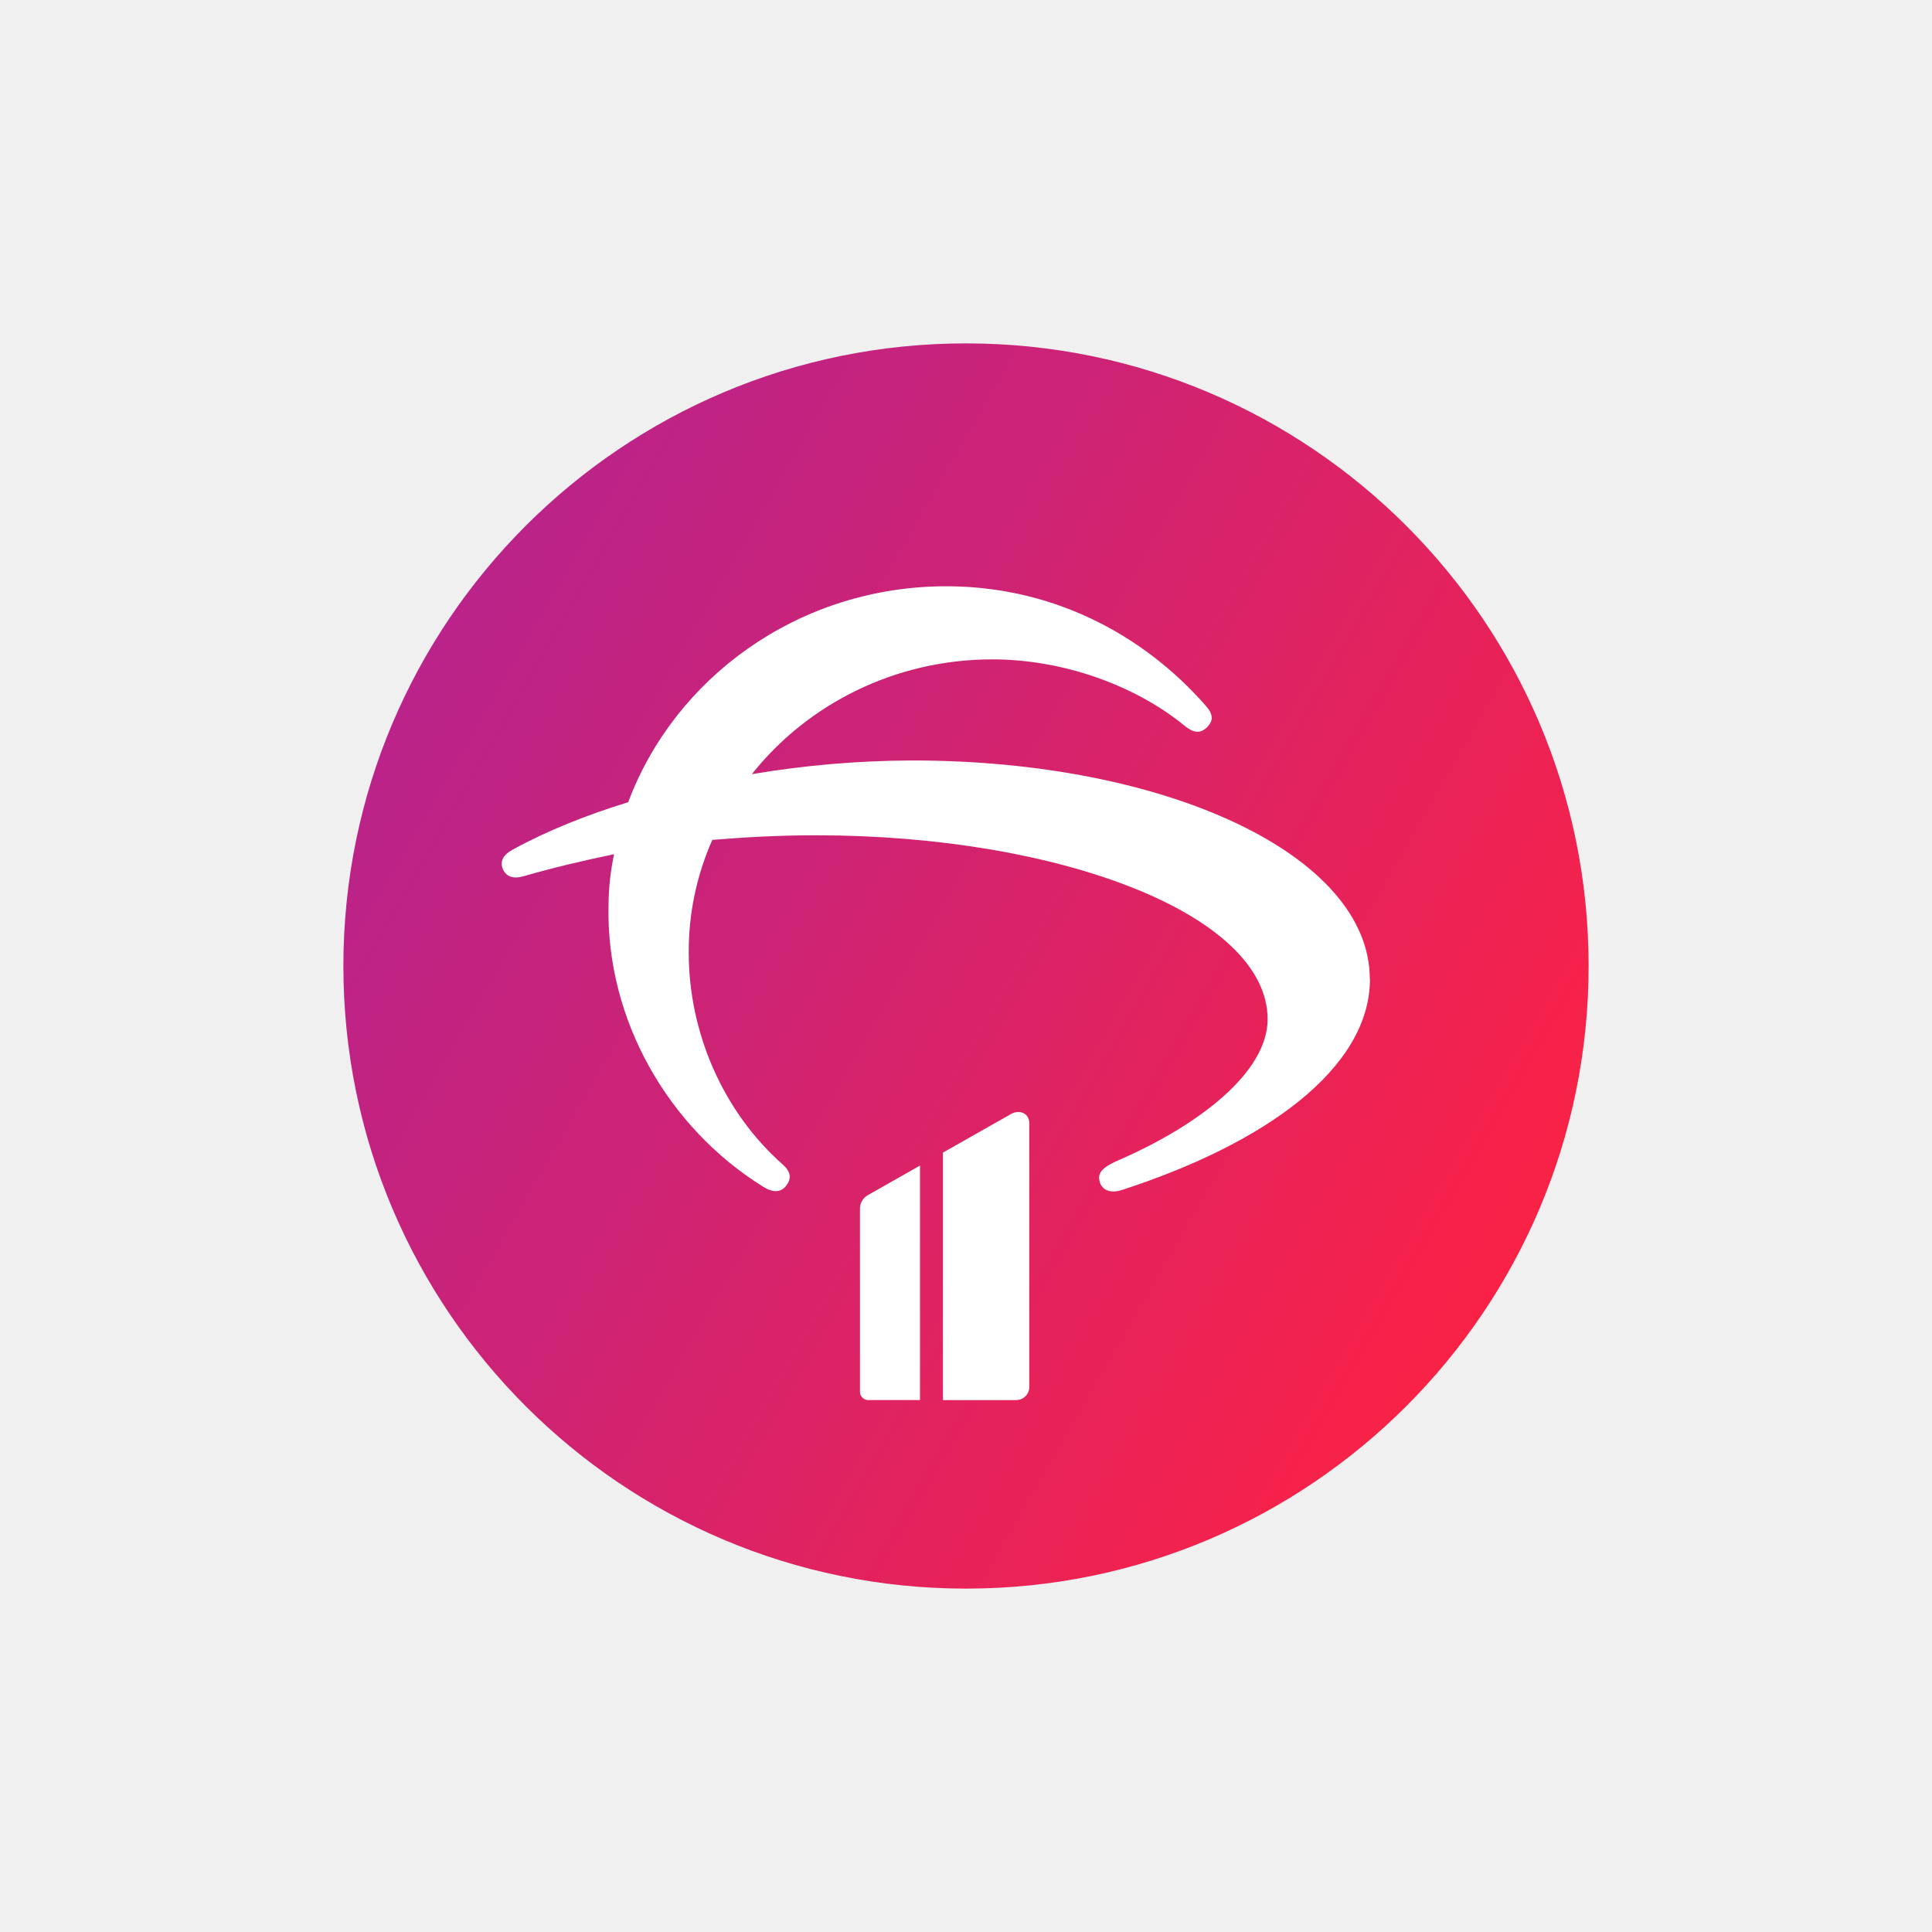
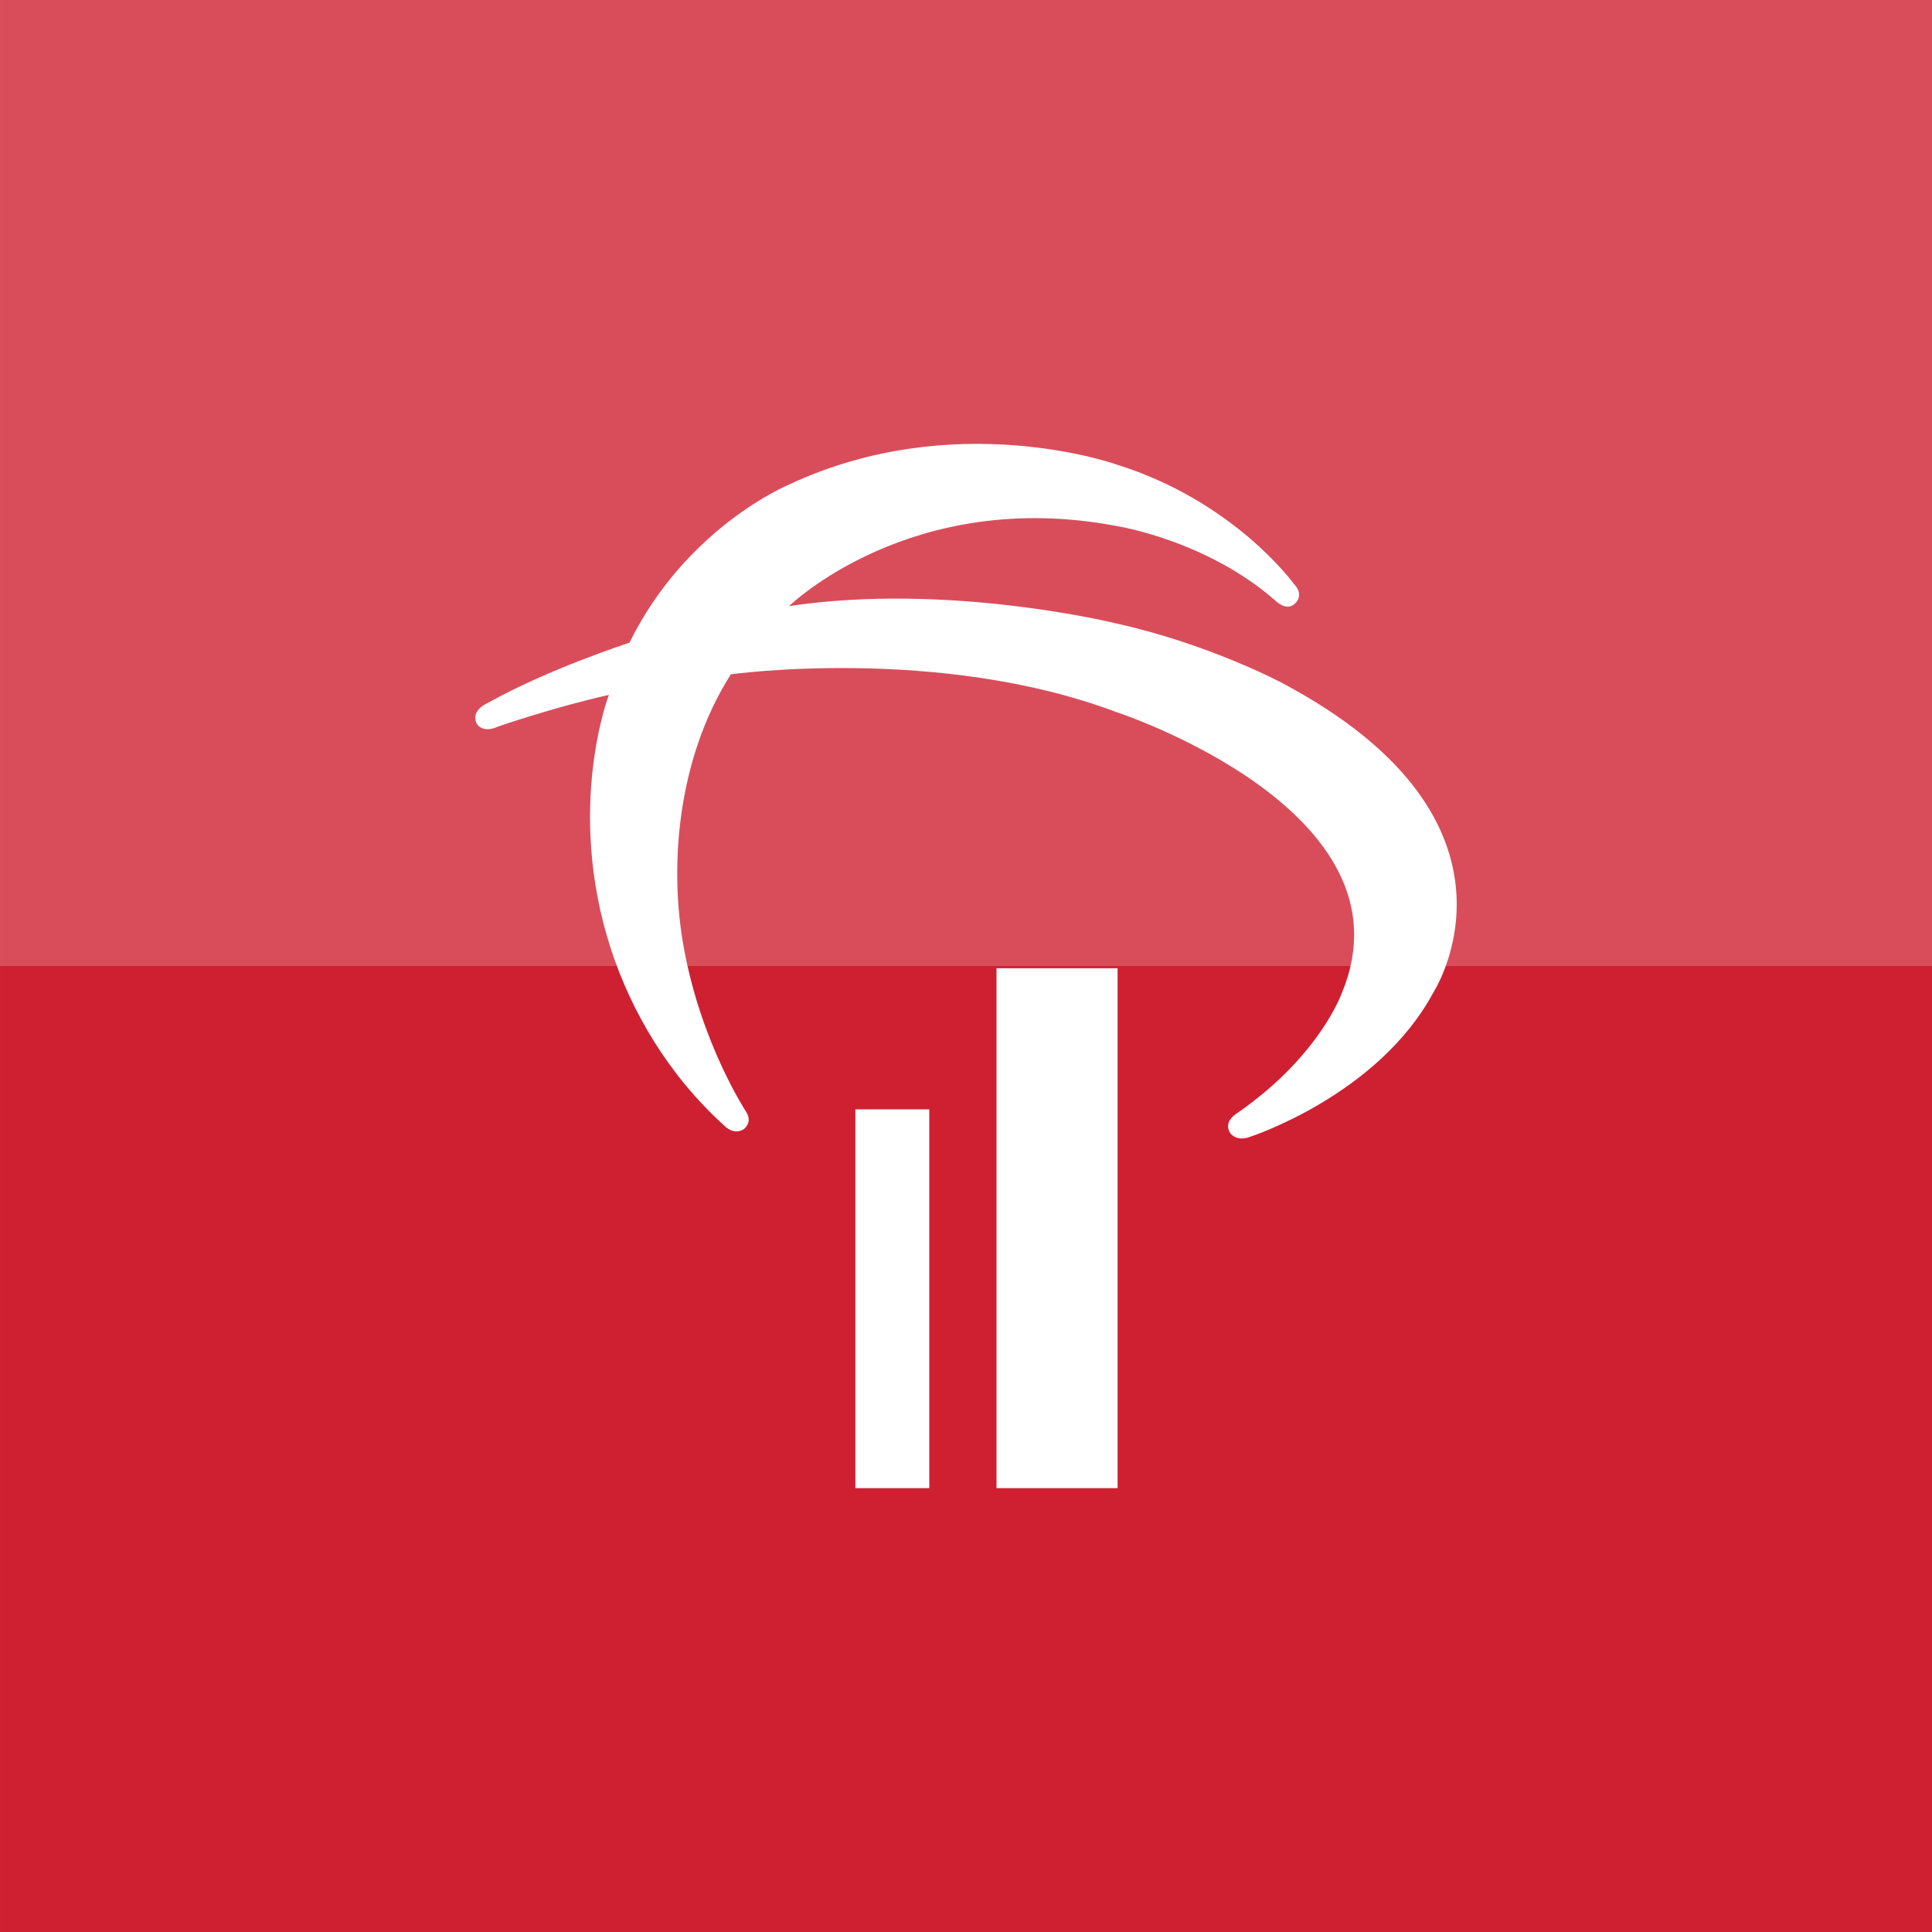
- <svg xmlns="http://www.w3.org/2000/svg" id="a" width="512" height="512" viewBox="0 0 512 512">
-   <defs>
-     <linearGradient id="b" x1="113.09" y1="340.55" x2="398.91" y2="175.52" gradientTransform="translate(0 514.03) scale(1 -1)" gradientUnits="userSpaceOnUse">
-       <stop offset="0" stop-color="#ba2389" />
-       <stop offset=".35" stop-color="#cd2375" />
-       <stop offset="1" stop-color="#f92246" />
+ <svg xmlns="http://www.w3.org/2000/svg" xmlns:xlink="http://www.w3.org/1999/xlink" width="26.467mm" height="26.467mm" viewBox="0 0 100.031 100.031" version="1.1" id="svg1" xml:space="preserve">
+   <defs id="defs1">
+     <linearGradient id="linearGradient6">
+       <stop style="stop-color:#d94d5b;stop-opacity:1;" offset="0.5" id="stop5" />
+       <stop style="stop-color:#cf2032;stop-opacity:1;" offset="0.5" id="stop6" />
    </linearGradient>
+     <linearGradient xlink:href="#linearGradient6" id="linearGradient2-2-9" x1="312.793" y1="25.172" x2="312.793" y2="128.55" gradientUnits="userSpaceOnUse" />
+     <clipPath clipPathUnits="userSpaceOnUse" id="clipPath4">
+       <path d="M 0,595.28 H 841.89 V 0 H 0 Z" transform="translate(-399.4053,-367.4697)" id="path4-3" />
+     </clipPath>
  </defs>
-   <path d="m256,91c91.12,0,165,73.87,165,164.99s-73.88,165.01-165,165.01-165-73.88-165-165S164.88,91,256,91Z" style="fill:url(#b); fill-rule:evenodd; stroke-width:0px;" />
-   <path d="m363.06,259.39c0,24.02-28.37,43.89-65.82,55.99-2.67.87-4.99.18-5.71-1.9-.72-2.24-.18-3.81,4.99-6.05,21.41-9.34,39.41-23.33,39.41-37.33,0-27.65-54.77-48.74-119.69-48.74-9.99,0-19.09.53-27.47,1.22-4.17,9.41-6.3,19.6-6.25,29.9,0,20.92,8.91,42,24.96,56.17,2.13,1.91,2.31,3.64.89,5.54s-3.57,1.89-6.07.34c-25.33-15.73-41.73-44.42-41.03-74.66.03-4.54.52-9.06,1.46-13.49-8.39,1.73-16.42,3.64-24.26,5.91-2.5.66-4.28,0-5.18-1.89-.88-2.08,0-3.81,2.5-5.19,9.1-5.01,19.45-9.16,30.69-12.62,12.3-32.86,44.6-56.52,82.59-57.21,29.07-.51,53.69,12.49,70.46,31.64,1.97,2.24,2.13,3.94.35,5.7s-3.57,1.54-5.91-.35c-12.84-10.55-31.92-17.63-51.01-17.63-25.86,0-49.05,11.93-63.71,30.42,14.03-2.37,28.23-3.58,42.46-3.63,67.78,0,121.3,25.23,121.3,57.9l.05-.03Zm-93.76,111.65h-19.41v-65.59l18.07-10.24c2.18-1.22,4.8-.24,4.8,2.44v69.98c-.01,1.89-1.56,3.42-3.45,3.4h0Zm-39.17,0c-1.22,0-2.22-.97-2.23-2.19v-48.4c-.05-1.6.83-3.09,2.26-3.82l13.65-7.74v62.14h-13.67Z" style="fill:#fff; stroke-width:0px;" />
+   <g id="g9-8-6-4" style="display:inline" transform="matrix(0.9676201,0,0,0.9676201,-252.649,-24.35656)">
+     <rect style="fill:url(#linearGradient2-2-9);fill-opacity:1" id="rect1-5-2-2-8-3" width="103.378" height="103.378" x="261.104" y="25.172" ry="6.6953231e-07" />
+     <g id="g10" transform="matrix(0.4001497,0,0,0.4001497,140.6882,-2.516634)">
+       <path id="path1" d="m 425.191,268.189 h -9.884 v -50.648 h 9.884 z" style="fill:#ffffff;fill-opacity:1;fill-rule:nonzero;stroke:none;stroke-width:1.378" />
+       <path id="path2-9" d="m 450.37,268.189 h -16.19 v -69.519 h 16.19 z" style="fill:#ffffff;fill-opacity:1;fill-rule:nonzero;stroke:none;stroke-width:1.378" />
+       <path id="path3" d="m 0,0 c 0,0 11.845,11.58 31.809,7.77 0,0 8.783,-1.368 15.515,-7.348 0,0 1.002,-0.938 1.773,-0.168 0,0 0.975,0.766 -0.112,1.912 0,0 -5.786,8.029 -17.217,11.578 0,0 -15.696,5.621 -31.824,-1.973 0,0 -9.925,-4.113 -15.43,-15.322 0,0 -7.849,-2.535 -13.732,-5.838 0,0 -1.74,-0.685 -1.082,-2.039 0,0 0.563,-0.968 2.084,-0.248 0,0 5.464,1.885 10.732,3.061 0,0 -4.237,-10.987 0.186,-24.617 1.969,-6.073 5.561,-12.252 11.049,-17.219 0,0 0.894,-0.94 1.869,-0.297 0,0 0.847,0.615 0.251,1.621 0,0 -4.377,6.588 -6.078,15.955 -1.416,7.643 -0.748,18.192 4.558,26.554 0,0 20.2,2.819 37.417,-3.665 0,0 29.247,-9.542 21.884,-27.242 0,0 -2.141,-6.153 -10.213,-11.709 0,0 -1.353,-0.789 -0.618,-1.918 0,0 0.61,-0.881 1.992,-0.319 0,0 12.364,4.024 17.699,13.956 0,0 10.825,16.562 -14.699,30.076 0,0 -7.019,3.751 -16.045,5.755 0,0 -16.252,4.022 -31.768,1.684" style="fill:#ffffff;fill-opacity:1;fill-rule:nonzero;stroke:none" transform="matrix(1.377951,0,0,-1.377951,406.4386,150.2475)" clip-path="url(#clipPath4)" />
+     </g>
+   </g>
+   <style type="text/css" id="style2">
+ 	.st0{fill-rule:evenodd;clip-rule:evenodd;fill:#001E61;}
+ </style>
+   <style type="text/css" id="style2-0">
+ 	.st0{clip-path:url(#SVGID_2_);fill:#000051;}
+ 	.st1{clip-path:url(#SVGID_2_);fill:#0788FE;}
+ 	.st2{clip-path:url(#SVGID_2_);fill:#A06FFE;}
+ 	.st3{clip-path:url(#SVGID_2_);fill:#00D9CB;}
+ </style>
+   <style type="text/css" id="style2-09">
+ 	.st0{fill-rule:evenodd;clip-rule:evenodd;fill:#001E61;}
+ </style>
+   <style type="text/css" id="style2-8">
+ 	.st0{fill-rule:evenodd;clip-rule:evenodd;fill:#001E61;}
+ </style>
+   <style type="text/css" id="style2-2">
+ 	.st0{fill-rule:evenodd;clip-rule:evenodd;fill:#001E61;}
+ </style>
+   <style type="text/css" id="style2-5">
+ 	.st0{fill-rule:evenodd;clip-rule:evenodd;fill:#001E61;}
+ </style>
+   <style type="text/css" id="style2-094">
+ 	.st0{fill-rule:evenodd;clip-rule:evenodd;fill:#001E61;}
+ </style>
+   <style type="text/css" id="style2-82">
+ 	.st0{fill-rule:evenodd;clip-rule:evenodd;fill:#001E61;}
+ </style>
+   <style type="text/css" id="style2-1">
+ 	.st0{fill-rule:evenodd;clip-rule:evenodd;fill:#001E61;}
+ </style>
</svg>
